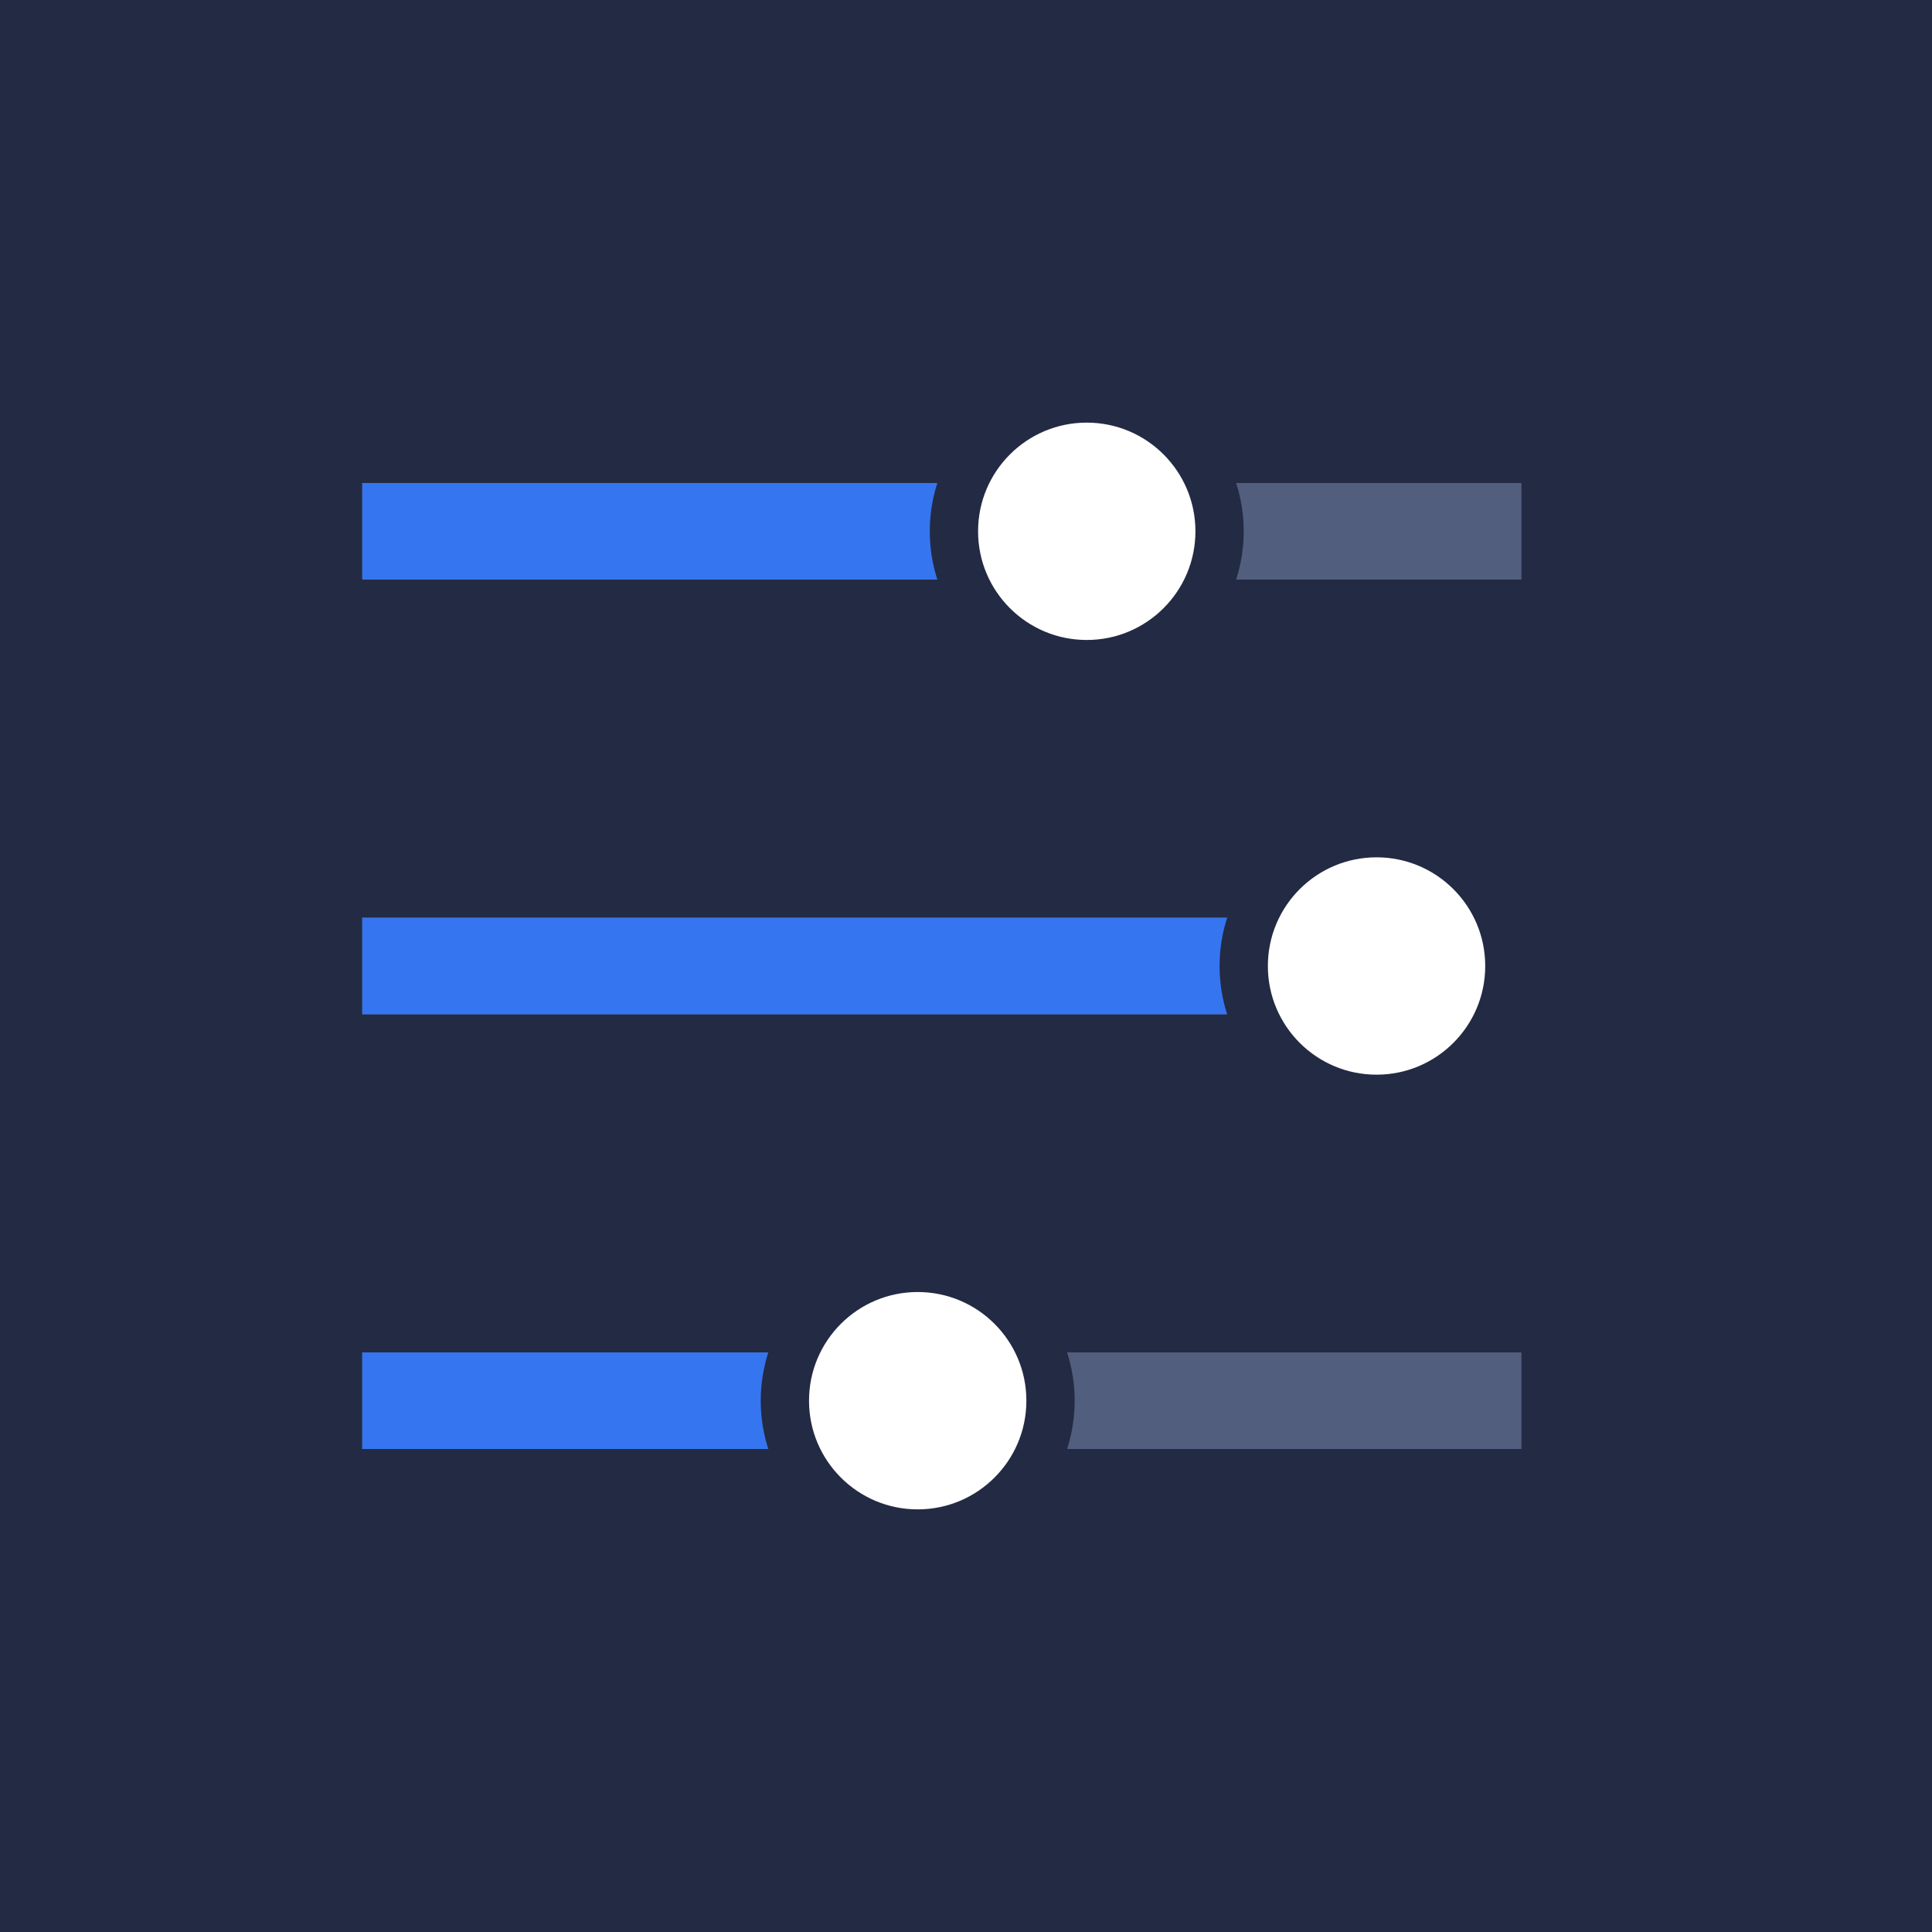
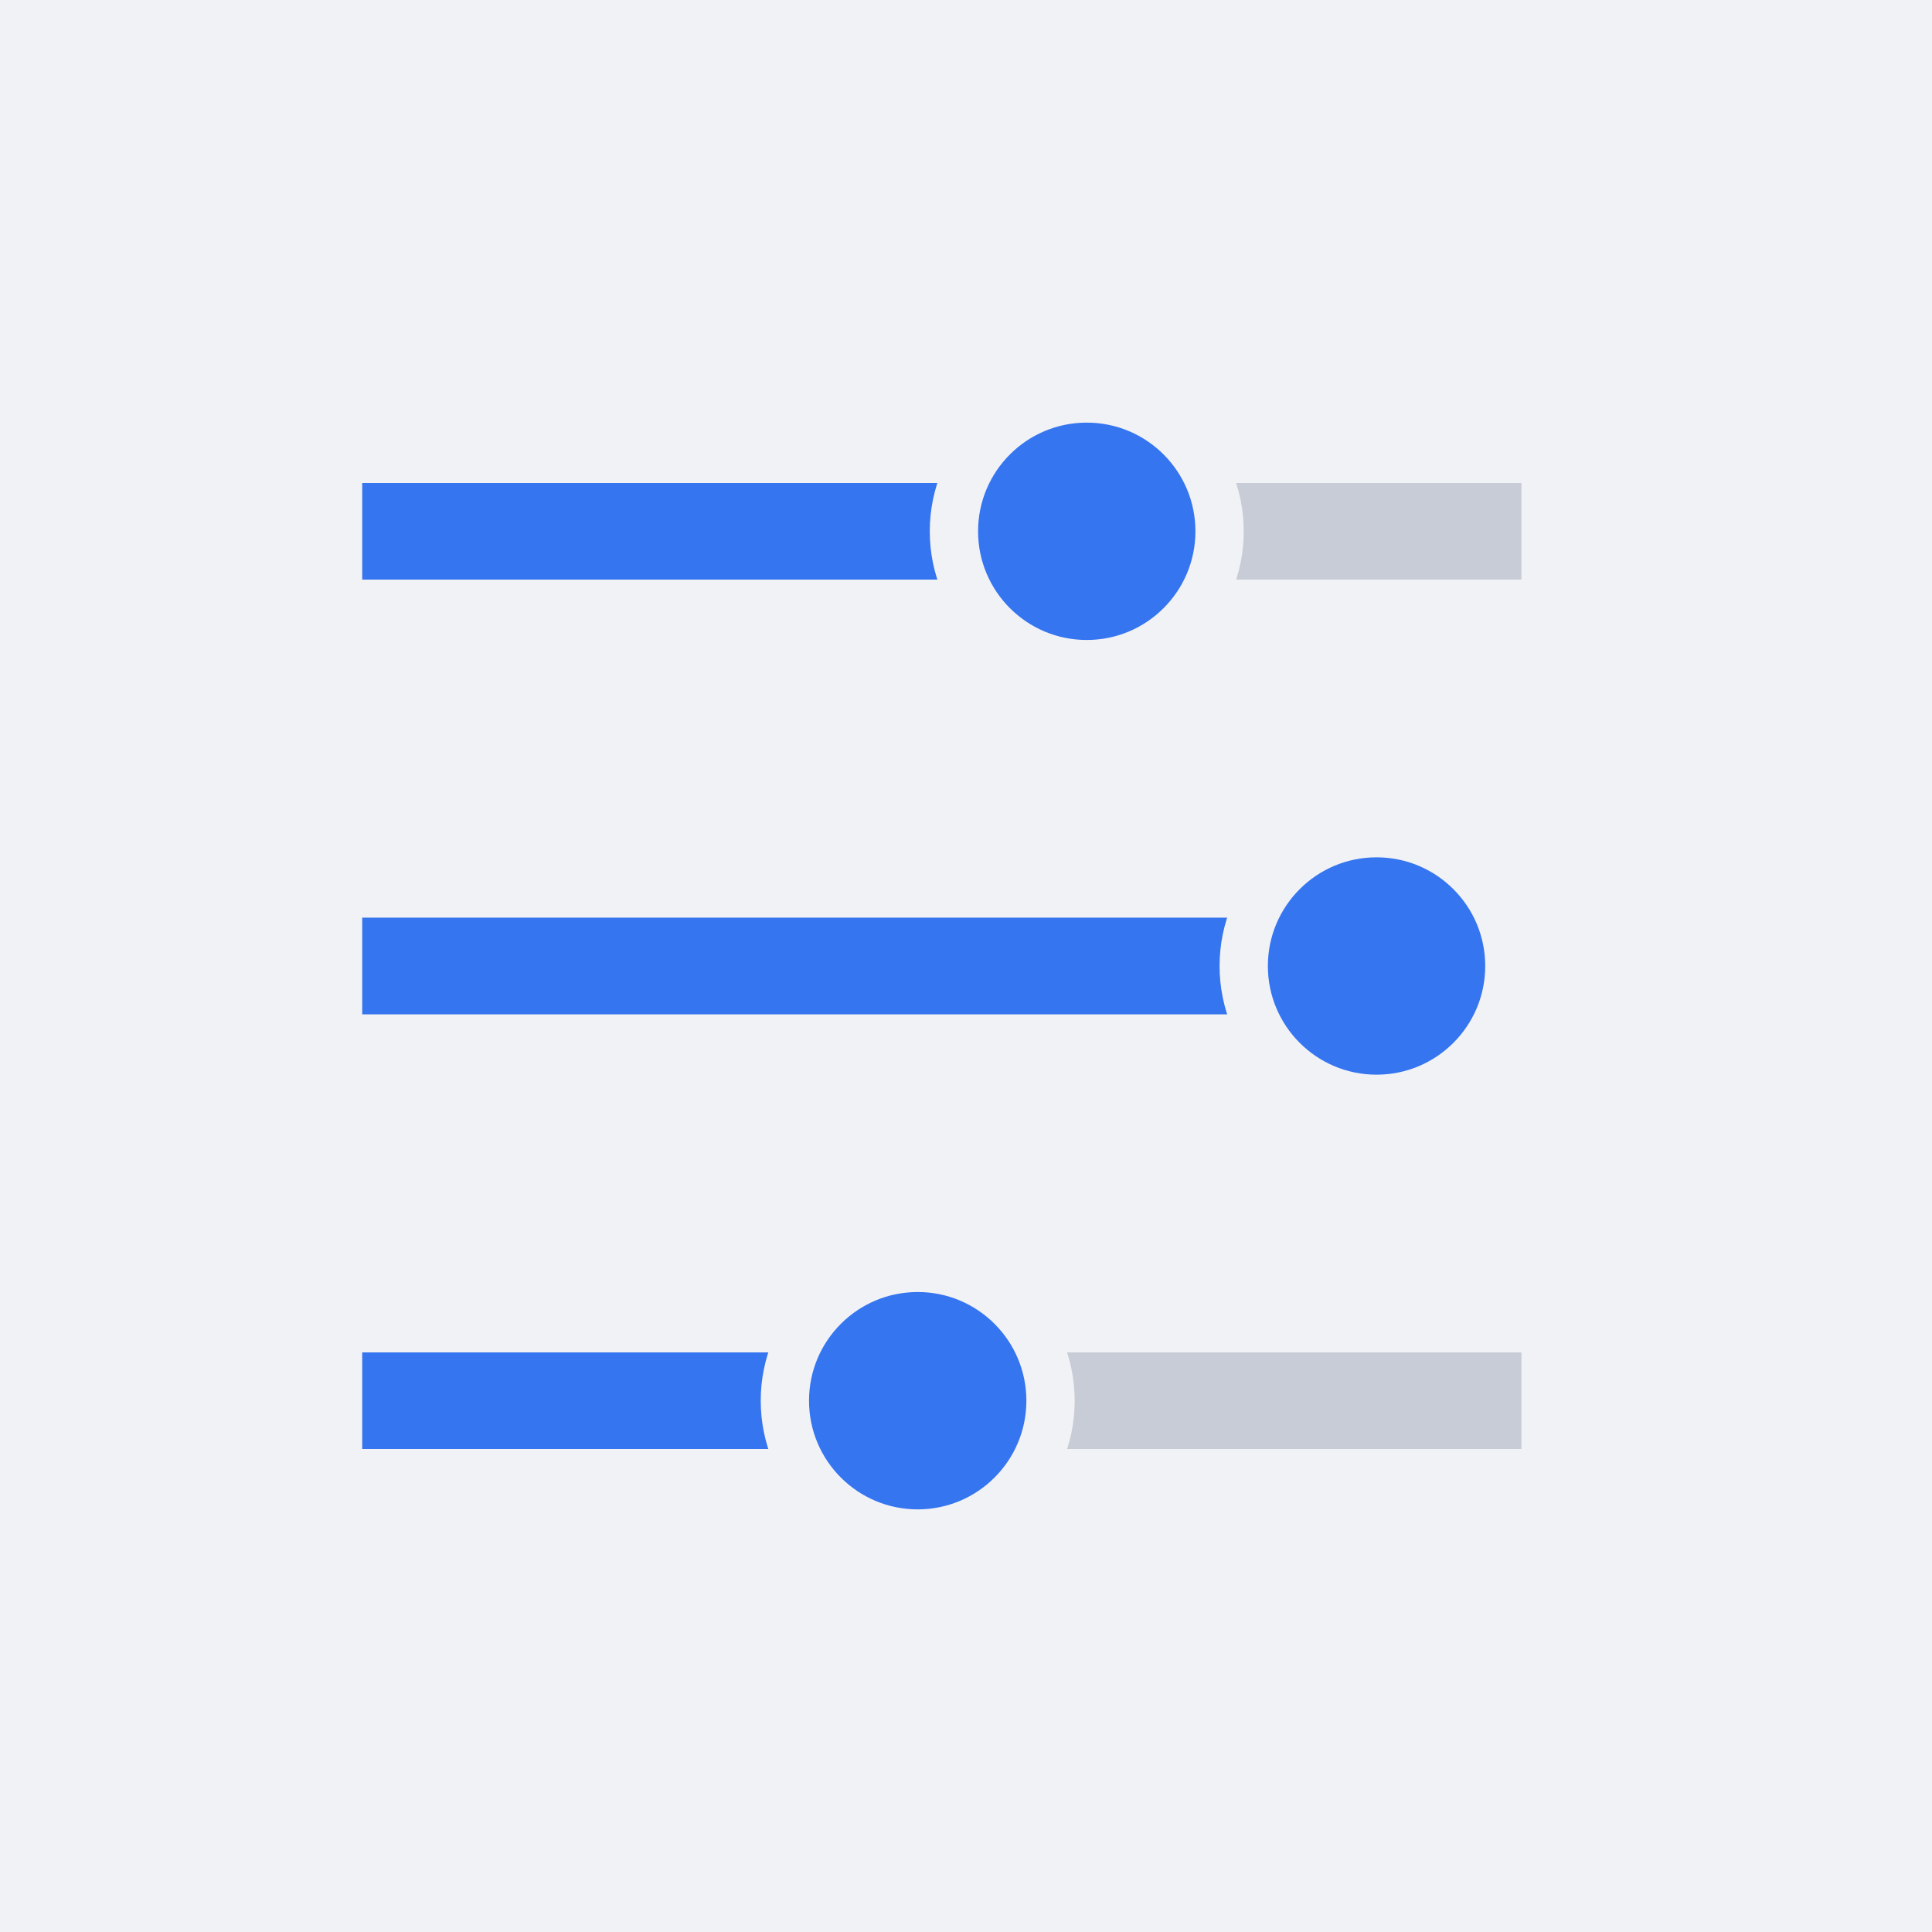
<svg xmlns="http://www.w3.org/2000/svg" viewBox="0 0 160 160" width="160" height="160" role="img" aria-label="Some Settings">
-   <rect width="160" height="160" fill="#232A43" />
-   <g fill="#525E7E">
+   <rect width="160" height="160" fill="#F1F2F5" />
+   <g fill="#C8CCD6">
    <rect x="30" y="40" width="96" height="8" />
    <rect x="30" y="76" width="96" height="8" />
    <rect x="30" y="112" width="96" height="8" />
  </g>
  <g fill="#3575F0">
    <rect x="30" y="40" width="60" height="8" />
    <rect x="30" y="76" width="84" height="8" />
    <rect x="30" y="112" width="46" height="8" />
  </g>
-   <g fill="#FFFFFF" stroke="#232A43" stroke-width="4">
+   <g fill="#3575F0" stroke="#F1F2F5" stroke-width="4">
    <circle cx="90" cy="44" r="11" />
    <circle cx="114" cy="80" r="11" />
    <circle cx="76" cy="116" r="11" />
  </g>
</svg>
